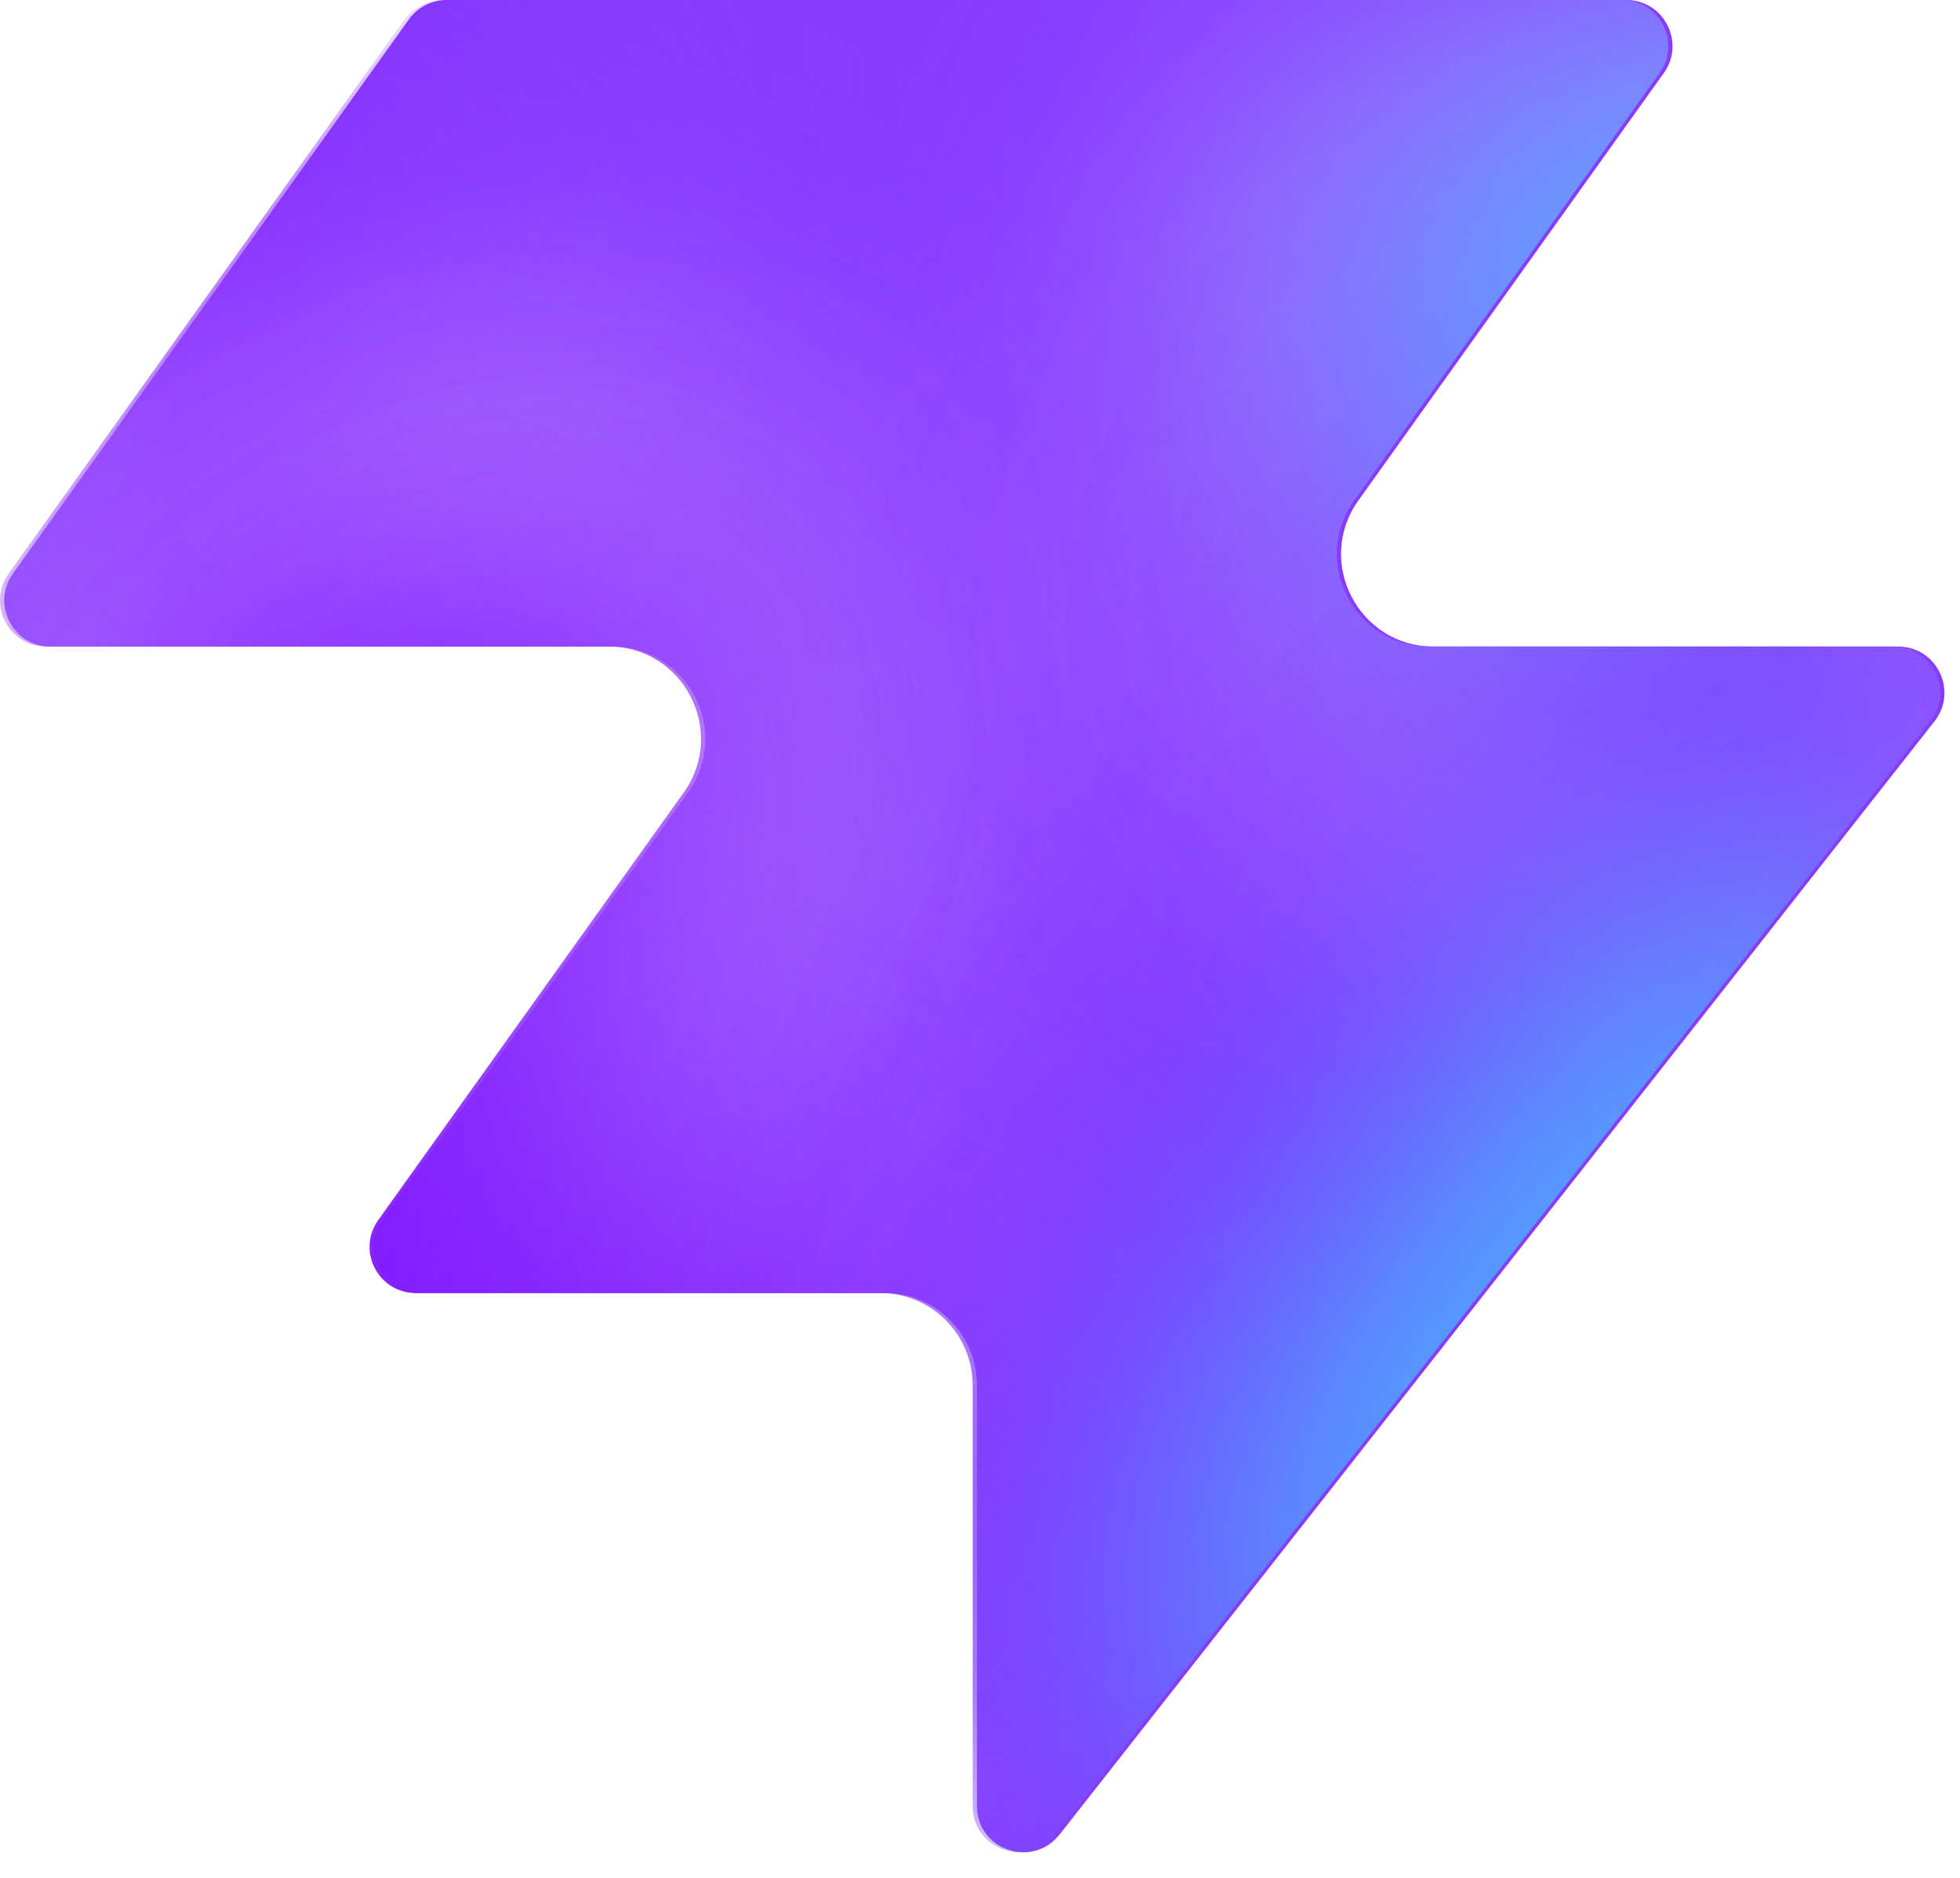
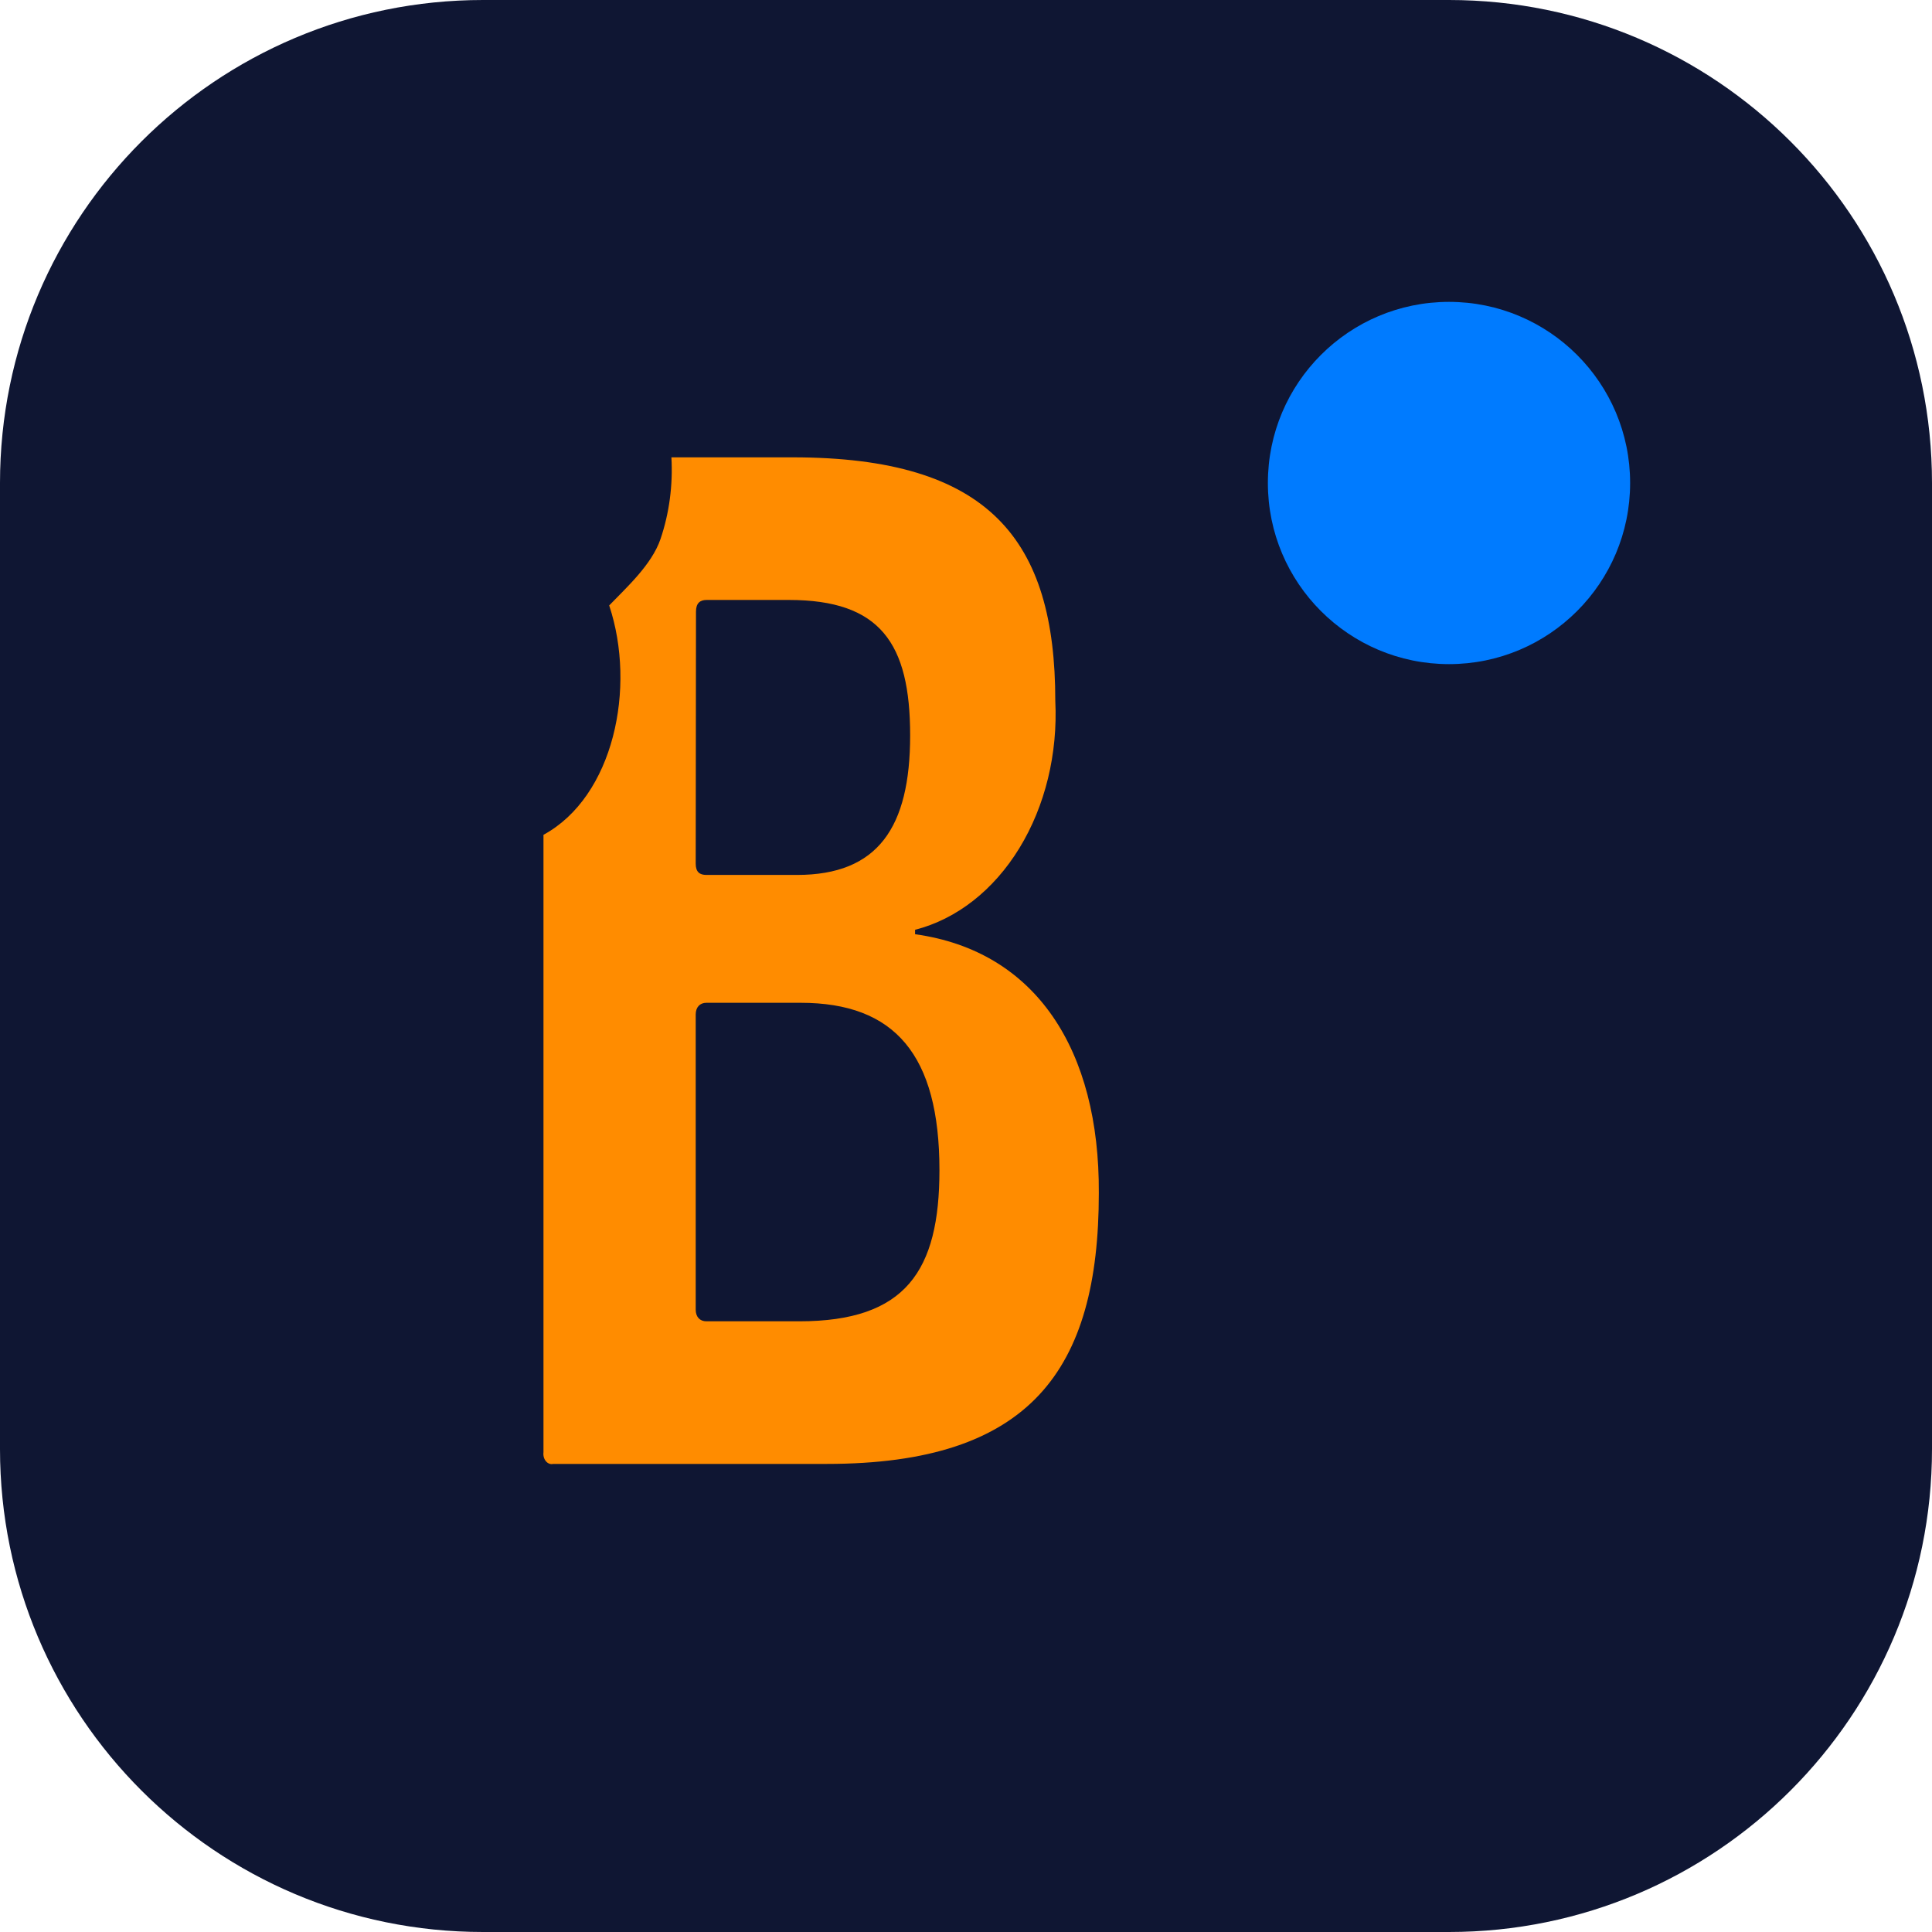
- <svg xmlns="http://www.w3.org/2000/svg" width="48" height="46" fill="none" viewBox="0 0 48 46">
-   <path fill="#863bff" d="M25.946 44.938c-.664.845-2.021.375-2.021-.698V33.937a2.26 2.26 0 0 0-2.262-2.262H10.287c-.92 0-1.456-1.04-.92-1.788l7.48-10.471c1.07-1.497 0-3.578-1.842-3.578H1.237c-.92 0-1.456-1.04-.92-1.788L10.013.474c.214-.297.556-.474.92-.474h28.894c.92 0 1.456 1.04.92 1.788l-7.48 10.471c-1.07 1.498 0 3.579 1.842 3.579h11.377c.943 0 1.473 1.088.89 1.83L25.947 44.94z" style="fill:#863bff;fill:color(display-p3 .525 .23 1);fill-opacity:1" />
-   <mask id="a" width="48" height="46" x="0" y="0" maskUnits="userSpaceOnUse" style="mask-type:alpha">
-     <path fill="#000" d="M25.842 44.938c-.664.844-2.021.375-2.021-.698V33.937a2.26 2.26 0 0 0-2.262-2.262H10.183c-.92 0-1.456-1.04-.92-1.788l7.48-10.471c1.07-1.498 0-3.579-1.842-3.579H1.133c-.92 0-1.456-1.04-.92-1.787L9.91.473c.214-.297.556-.474.92-.474h28.894c.92 0 1.456 1.04.92 1.788l-7.48 10.471c-1.07 1.498 0 3.578 1.842 3.578h11.377c.943 0 1.473 1.088.89 1.832L25.843 44.94z" style="fill:#000;fill-opacity:1" />
-   </mask>
-   <g mask="url(#a)">
-     <g filter="url(#b)">
-       <ellipse cx="5.508" cy="14.704" fill="#ede6ff" rx="5.508" ry="14.704" style="fill:#ede6ff;fill:color(display-p3 .927 .903 1);fill-opacity:1" transform="matrix(.00324 1 1 -.00324 -4.47 31.516)" />
-     </g>
-     <g filter="url(#c)">
-       <ellipse cx="10.399" cy="29.851" fill="#ede6ff" rx="10.399" ry="29.851" style="fill:#ede6ff;fill:color(display-p3 .927 .903 1);fill-opacity:1" transform="matrix(.00324 1 1 -.00324 -39.328 7.883)" />
-     </g>
-     <g filter="url(#d)">
-       <ellipse cx="5.508" cy="30.487" fill="#7e14ff" rx="5.508" ry="30.487" style="fill:#7e14ff;fill:color(display-p3 .492 .077 1);fill-opacity:1" transform="rotate(89.814 -25.913 -14.639)scale(1 -1)" />
-     </g>
-     <g filter="url(#e)">
-       <ellipse cx="5.508" cy="30.599" fill="#7e14ff" rx="5.508" ry="30.599" style="fill:#7e14ff;fill:color(display-p3 .492 .077 1);fill-opacity:1" transform="rotate(89.814 -32.644 -3.334)scale(1 -1)" />
-     </g>
-     <g filter="url(#f)">
-       <ellipse cx="5.508" cy="30.599" fill="#7e14ff" rx="5.508" ry="30.599" style="fill:#7e14ff;fill:color(display-p3 .492 .077 1);fill-opacity:1" transform="matrix(.00324 1 1 -.00324 -34.34 30.47)" />
-     </g>
-     <g filter="url(#g)">
-       <ellipse cx="14.072" cy="22.078" fill="#ede6ff" rx="14.072" ry="22.078" style="fill:#ede6ff;fill:color(display-p3 .927 .903 1);fill-opacity:1" transform="rotate(93.35 24.506 48.493)scale(-1 1)" />
-     </g>
-     <g filter="url(#h)">
-       <ellipse cx="3.47" cy="21.501" fill="#7e14ff" rx="3.47" ry="21.501" style="fill:#7e14ff;fill:color(display-p3 .492 .077 1);fill-opacity:1" transform="rotate(89.009 28.708 47.59)scale(-1 1)" />
-     </g>
-     <g filter="url(#i)">
-       <ellipse cx="3.47" cy="21.501" fill="#7e14ff" rx="3.47" ry="21.501" style="fill:#7e14ff;fill:color(display-p3 .492 .077 1);fill-opacity:1" transform="rotate(89.009 28.708 47.59)scale(-1 1)" />
-     </g>
-     <g filter="url(#j)">
-       <ellipse cx=".387" cy="8.972" fill="#7e14ff" rx="4.407" ry="29.108" style="fill:#7e14ff;fill:color(display-p3 .492 .077 1);fill-opacity:1" transform="rotate(39.51 .387 8.972)" />
-     </g>
-     <g filter="url(#k)">
-       <ellipse cx="47.523" cy="-6.092" fill="#7e14ff" rx="4.407" ry="29.108" style="fill:#7e14ff;fill:color(display-p3 .492 .077 1);fill-opacity:1" transform="rotate(37.892 47.523 -6.092)" />
-     </g>
-     <g filter="url(#l)">
-       <ellipse cx="41.412" cy="6.333" fill="#47bfff" rx="5.971" ry="9.665" style="fill:#47bfff;fill:color(display-p3 .28 .748 1);fill-opacity:1" transform="rotate(37.892 41.412 6.333)" />
-     </g>
-     <g filter="url(#m)">
-       <ellipse cx="-1.879" cy="38.332" fill="#7e14ff" rx="4.407" ry="29.108" style="fill:#7e14ff;fill:color(display-p3 .492 .077 1);fill-opacity:1" transform="rotate(37.892 -1.88 38.332)" />
-     </g>
-     <g filter="url(#n)">
-       <ellipse cx="-1.879" cy="38.332" fill="#7e14ff" rx="4.407" ry="29.108" style="fill:#7e14ff;fill:color(display-p3 .492 .077 1);fill-opacity:1" transform="rotate(37.892 -1.88 38.332)" />
-     </g>
-     <g filter="url(#o)">
-       <ellipse cx="35.651" cy="29.907" fill="#7e14ff" rx="4.407" ry="29.108" style="fill:#7e14ff;fill:color(display-p3 .492 .077 1);fill-opacity:1" transform="rotate(37.892 35.651 29.907)" />
-     </g>
-     <g filter="url(#p)">
-       <ellipse cx="38.418" cy="32.4" fill="#47bfff" rx="5.971" ry="15.297" style="fill:#47bfff;fill:color(display-p3 .28 .748 1);fill-opacity:1" transform="rotate(37.892 38.418 32.4)" />
-     </g>
+ <svg xmlns="http://www.w3.org/2000/svg" width="64" height="64" viewBox="0 0 64 64" fill="none">
+   <rect width="64" height="64" rx="16" fill="#0F1633" />
+   <g transform="translate(18, 14) scale(1.15)">
+     <path d="M10.707 14.737V14.609C11.902 14.304 12.97 13.469 13.712 12.256C14.454 11.044 14.821 9.536 14.746 8.012C14.746 3.37 12.845 1 7.181 1H3.688C3.734 1.804 3.626 2.611 3.374 3.353C3.121 4.095 2.391 4.751 1.896 5.266C2.685 7.637 2.022 10.777 0.003 11.873V29.66C-0.003 29.706 0 29.754 0.012 29.798C0.024 29.843 0.045 29.883 0.072 29.916C0.099 29.949 0.132 29.973 0.168 29.987C0.204 30.001 0.242 30.004 0.279 29.995H8.167C14.02 29.995 16 27.299 16 22.193C16.023 18.085 14.201 15.221 10.707 14.737ZM4.396 5.444C4.396 5.197 4.515 5.108 4.704 5.108H7.07C9.705 5.108 10.565 6.353 10.565 9.009C10.565 11.666 9.634 13.029 7.307 13.029H4.696C4.507 13.029 4.388 12.95 4.388 12.703L4.396 5.444ZM7.37 25.887H4.696C4.507 25.887 4.388 25.759 4.388 25.551V17.048C4.388 16.841 4.507 16.712 4.696 16.712H7.41C10.123 16.712 11.409 18.213 11.409 21.532C11.409 24.435 10.439 25.887 7.37 25.887Z" fill="#FF8C00" />
  </g>
-   <defs>
-     <filter id="b" width="60.045" height="41.654" x="-19.77" y="16.149" color-interpolation-filters="sRGB" filterUnits="userSpaceOnUse">
-       <feFlood flood-opacity="0" result="BackgroundImageFix" />
-       <feBlend in="SourceGraphic" in2="BackgroundImageFix" result="shape" />
-       <feGaussianBlur result="effect1_foregroundBlur_2002_17158" stdDeviation="7.659" />
-     </filter>
-     <filter id="c" width="90.34" height="51.437" x="-54.613" y="-7.533" color-interpolation-filters="sRGB" filterUnits="userSpaceOnUse">
-       <feFlood flood-opacity="0" result="BackgroundImageFix" />
-       <feBlend in="SourceGraphic" in2="BackgroundImageFix" result="shape" />
-       <feGaussianBlur result="effect1_foregroundBlur_2002_17158" stdDeviation="7.659" />
-     </filter>
-     <filter id="d" width="79.355" height="29.4" x="-49.64" y="2.03" color-interpolation-filters="sRGB" filterUnits="userSpaceOnUse">
-       <feFlood flood-opacity="0" result="BackgroundImageFix" />
-       <feBlend in="SourceGraphic" in2="BackgroundImageFix" result="shape" />
-       <feGaussianBlur result="effect1_foregroundBlur_2002_17158" stdDeviation="4.596" />
-     </filter>
-     <filter id="e" width="79.579" height="29.4" x="-45.045" y="20.029" color-interpolation-filters="sRGB" filterUnits="userSpaceOnUse">
-       <feFlood flood-opacity="0" result="BackgroundImageFix" />
-       <feBlend in="SourceGraphic" in2="BackgroundImageFix" result="shape" />
-       <feGaussianBlur result="effect1_foregroundBlur_2002_17158" stdDeviation="4.596" />
-     </filter>
-     <filter id="f" width="79.579" height="29.4" x="-43.513" y="21.178" color-interpolation-filters="sRGB" filterUnits="userSpaceOnUse">
-       <feFlood flood-opacity="0" result="BackgroundImageFix" />
-       <feBlend in="SourceGraphic" in2="BackgroundImageFix" result="shape" />
-       <feGaussianBlur result="effect1_foregroundBlur_2002_17158" stdDeviation="4.596" />
-     </filter>
-     <filter id="g" width="74.749" height="58.852" x="15.756" y="-17.901" color-interpolation-filters="sRGB" filterUnits="userSpaceOnUse">
-       <feFlood flood-opacity="0" result="BackgroundImageFix" />
-       <feBlend in="SourceGraphic" in2="BackgroundImageFix" result="shape" />
-       <feGaussianBlur result="effect1_foregroundBlur_2002_17158" stdDeviation="7.659" />
-     </filter>
-     <filter id="h" width="61.377" height="25.362" x="23.548" y="2.284" color-interpolation-filters="sRGB" filterUnits="userSpaceOnUse">
-       <feFlood flood-opacity="0" result="BackgroundImageFix" />
-       <feBlend in="SourceGraphic" in2="BackgroundImageFix" result="shape" />
-       <feGaussianBlur result="effect1_foregroundBlur_2002_17158" stdDeviation="4.596" />
-     </filter>
-     <filter id="i" width="61.377" height="25.362" x="23.548" y="2.284" color-interpolation-filters="sRGB" filterUnits="userSpaceOnUse">
-       <feFlood flood-opacity="0" result="BackgroundImageFix" />
-       <feBlend in="SourceGraphic" in2="BackgroundImageFix" result="shape" />
-       <feGaussianBlur result="effect1_foregroundBlur_2002_17158" stdDeviation="4.596" />
-     </filter>
-     <filter id="j" width="56.045" height="63.649" x="-27.636" y="-22.853" color-interpolation-filters="sRGB" filterUnits="userSpaceOnUse">
-       <feFlood flood-opacity="0" result="BackgroundImageFix" />
-       <feBlend in="SourceGraphic" in2="BackgroundImageFix" result="shape" />
-       <feGaussianBlur result="effect1_foregroundBlur_2002_17158" stdDeviation="4.596" />
-     </filter>
-     <filter id="k" width="54.814" height="64.646" x="20.116" y="-38.415" color-interpolation-filters="sRGB" filterUnits="userSpaceOnUse">
-       <feFlood flood-opacity="0" result="BackgroundImageFix" />
-       <feBlend in="SourceGraphic" in2="BackgroundImageFix" result="shape" />
-       <feGaussianBlur result="effect1_foregroundBlur_2002_17158" stdDeviation="4.596" />
-     </filter>
-     <filter id="l" width="33.541" height="35.313" x="24.641" y="-11.323" color-interpolation-filters="sRGB" filterUnits="userSpaceOnUse">
-       <feFlood flood-opacity="0" result="BackgroundImageFix" />
-       <feBlend in="SourceGraphic" in2="BackgroundImageFix" result="shape" />
-       <feGaussianBlur result="effect1_foregroundBlur_2002_17158" stdDeviation="4.596" />
-     </filter>
-     <filter id="m" width="54.814" height="64.646" x="-29.286" y="6.009" color-interpolation-filters="sRGB" filterUnits="userSpaceOnUse">
-       <feFlood flood-opacity="0" result="BackgroundImageFix" />
-       <feBlend in="SourceGraphic" in2="BackgroundImageFix" result="shape" />
-       <feGaussianBlur result="effect1_foregroundBlur_2002_17158" stdDeviation="4.596" />
-     </filter>
-     <filter id="n" width="54.814" height="64.646" x="-29.286" y="6.009" color-interpolation-filters="sRGB" filterUnits="userSpaceOnUse">
-       <feFlood flood-opacity="0" result="BackgroundImageFix" />
-       <feBlend in="SourceGraphic" in2="BackgroundImageFix" result="shape" />
-       <feGaussianBlur result="effect1_foregroundBlur_2002_17158" stdDeviation="4.596" />
-     </filter>
-     <filter id="o" width="54.814" height="64.646" x="8.244" y="-2.416" color-interpolation-filters="sRGB" filterUnits="userSpaceOnUse">
-       <feFlood flood-opacity="0" result="BackgroundImageFix" />
-       <feBlend in="SourceGraphic" in2="BackgroundImageFix" result="shape" />
-       <feGaussianBlur result="effect1_foregroundBlur_2002_17158" stdDeviation="4.596" />
-     </filter>
-     <filter id="p" width="39.409" height="43.623" x="18.713" y="10.588" color-interpolation-filters="sRGB" filterUnits="userSpaceOnUse">
-       <feFlood flood-opacity="0" result="BackgroundImageFix" />
-       <feBlend in="SourceGraphic" in2="BackgroundImageFix" result="shape" />
-       <feGaussianBlur result="effect1_foregroundBlur_2002_17158" stdDeviation="4.596" />
-     </filter>
-   </defs>
+   <circle cx="48" cy="16" r="6" fill="#007BFF" />
</svg>
